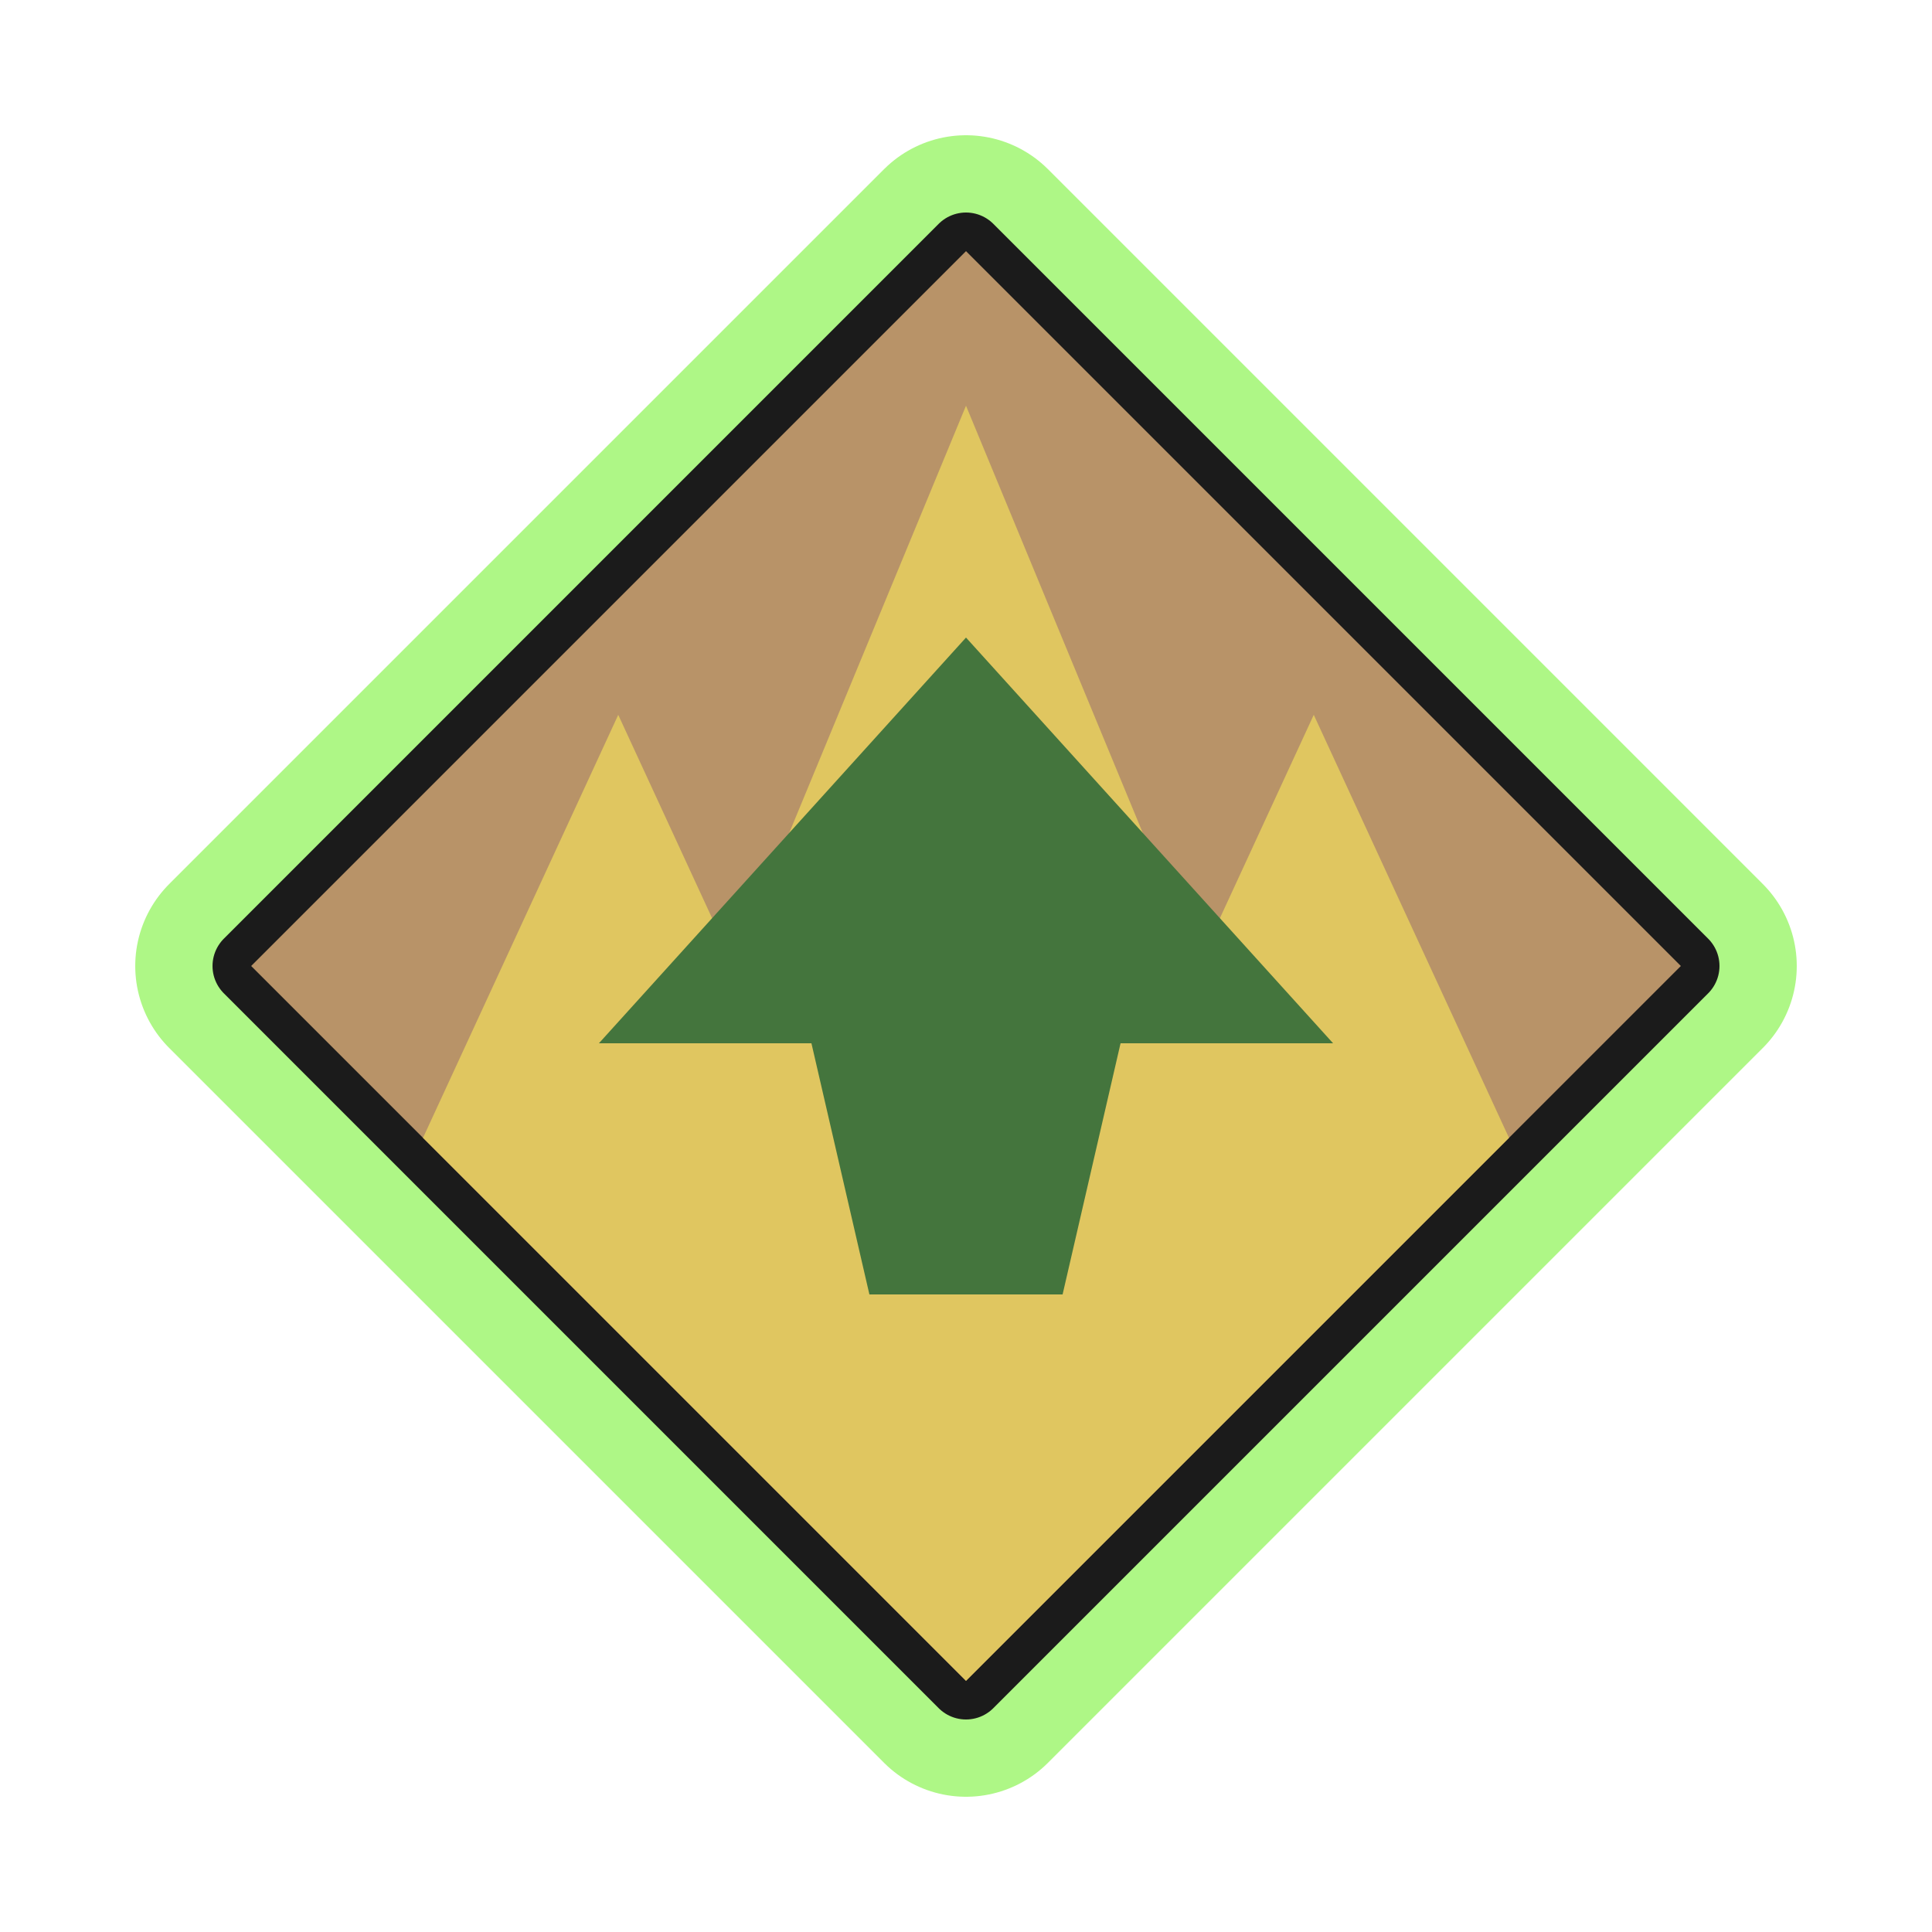
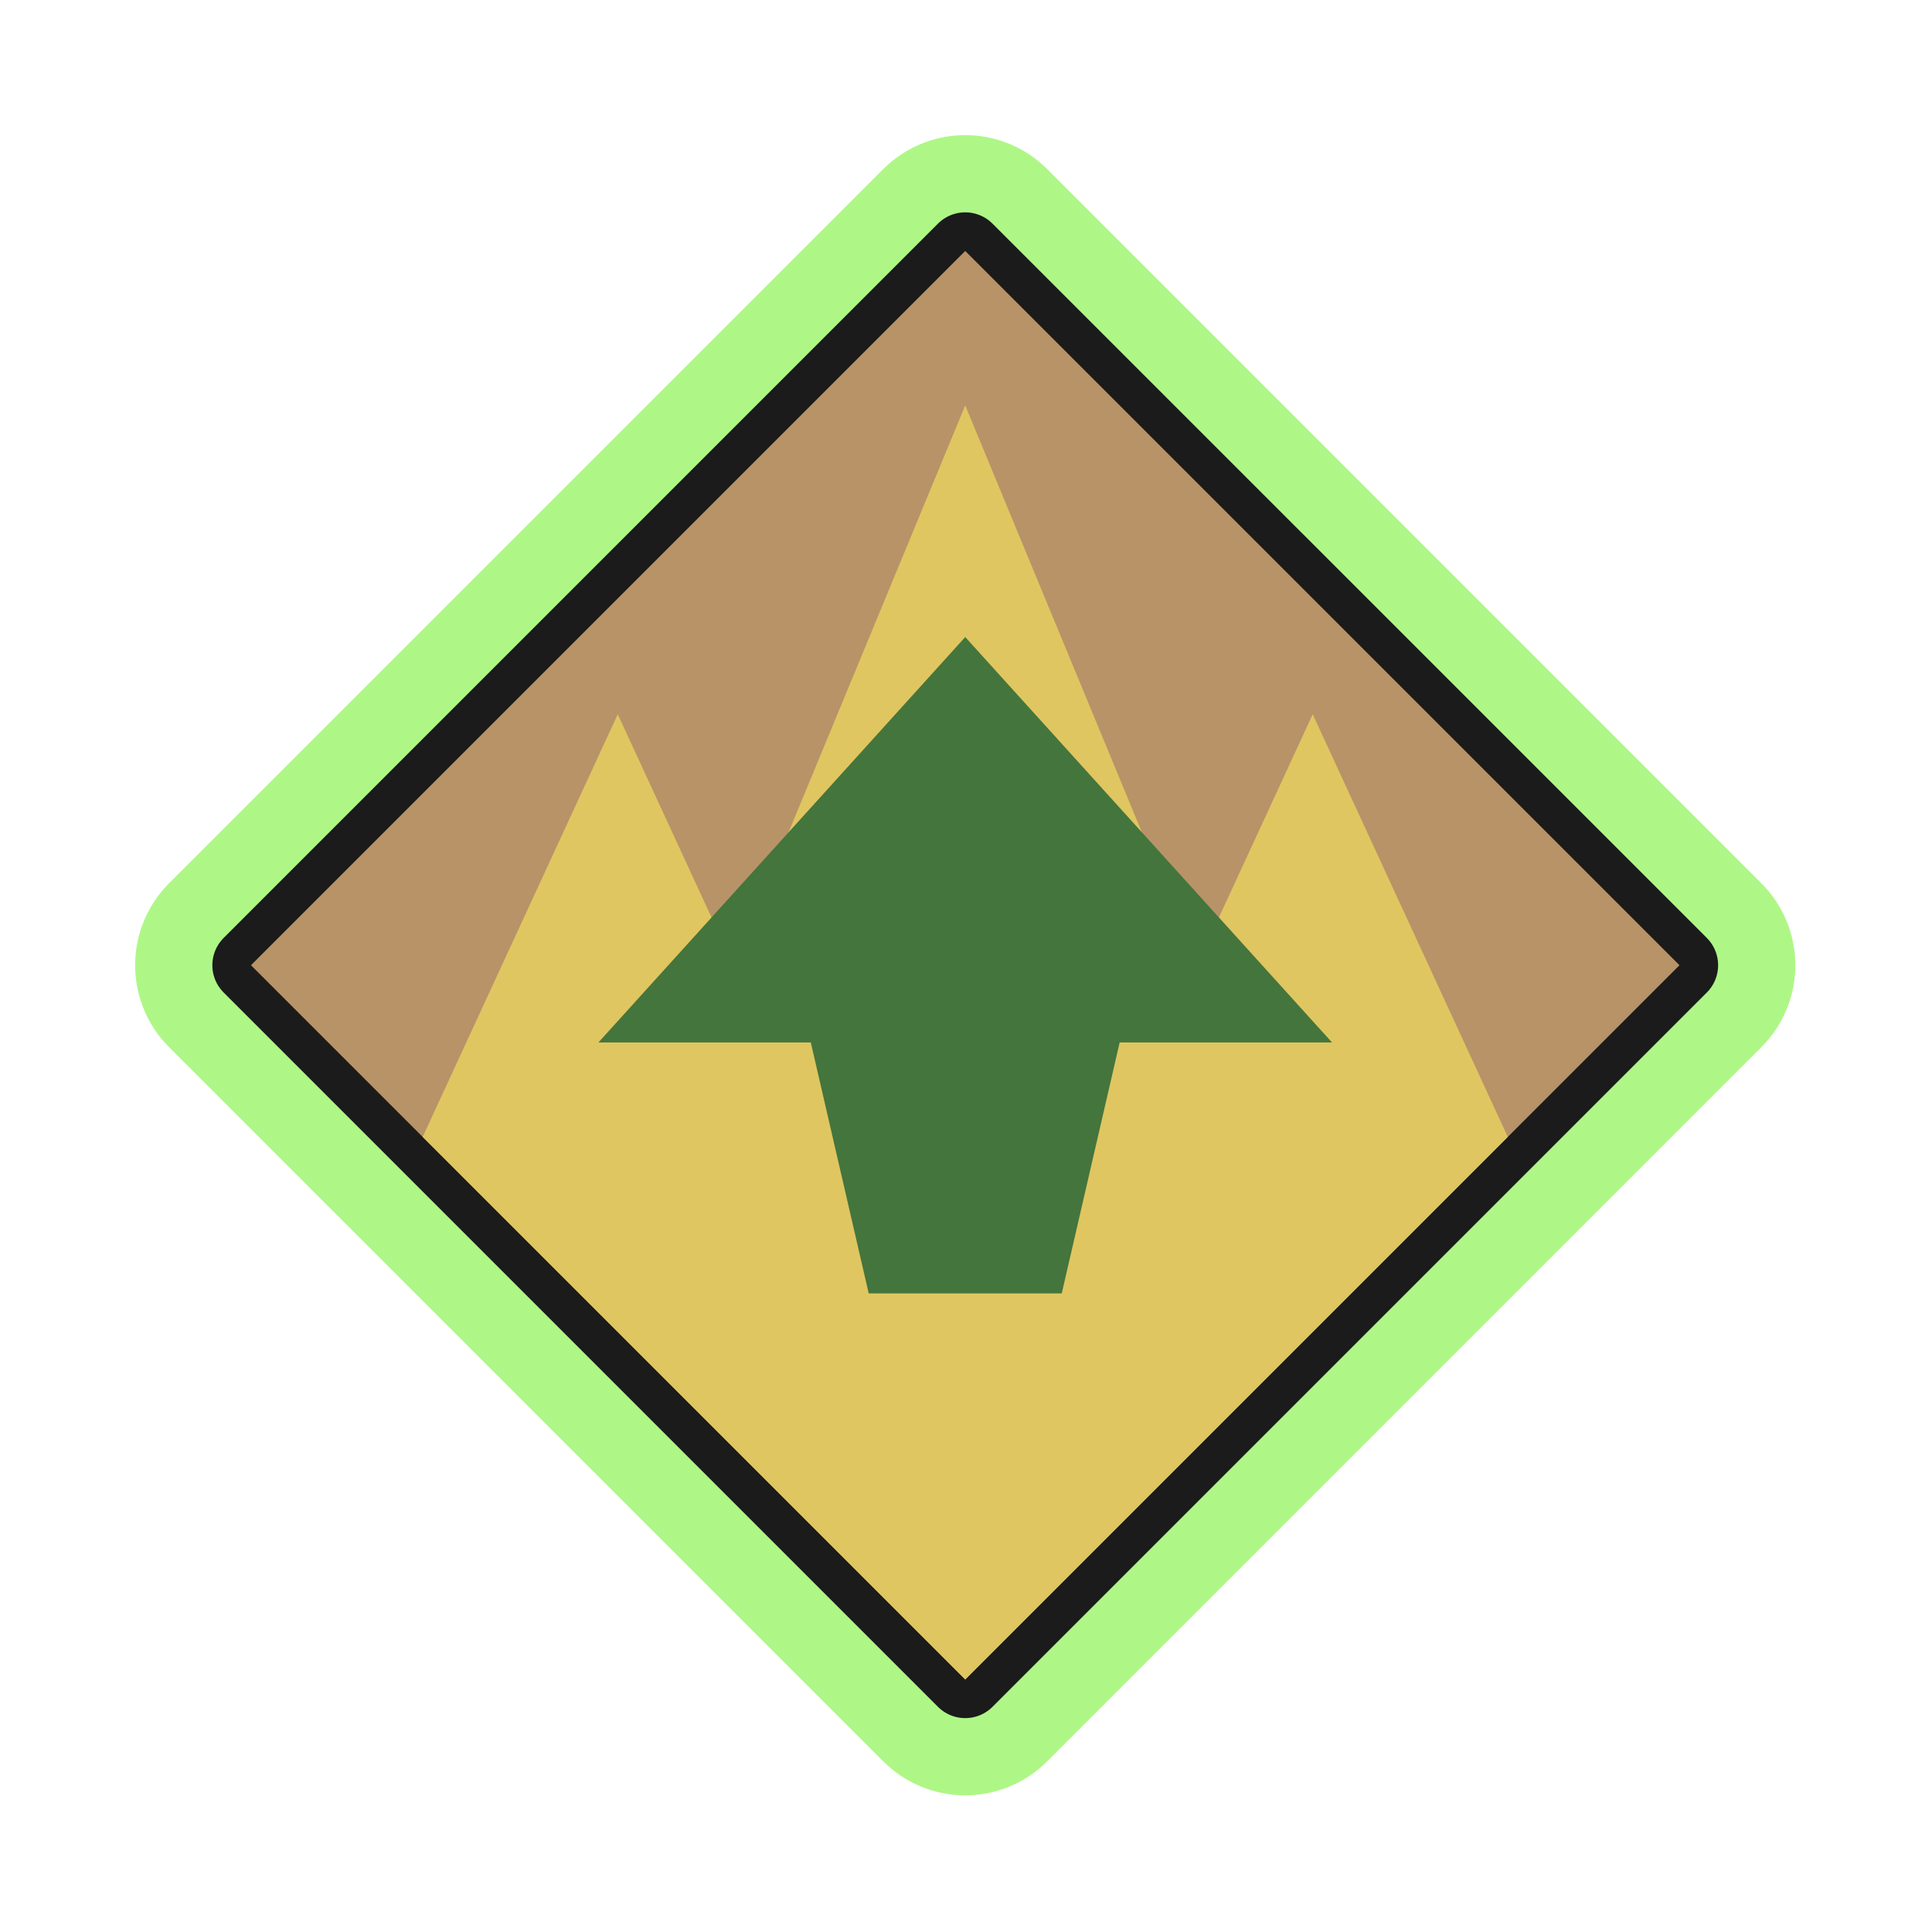
- <svg xmlns="http://www.w3.org/2000/svg" width="100%" height="100%" viewBox="0 0 100 100" version="1.1" xml:space="preserve" style="fill-rule:evenodd;clip-rule:evenodd;stroke-linecap:square;stroke-linejoin:round;stroke-miterlimit:1.5;">
-   <g transform="matrix(1,0,0,1,-3300,-1000)">
-     <g id="Status_Unknow" transform="matrix(1,0,0,1,-600,-100)">
-       <g id="glow" transform="matrix(1,0,0,1,100,400)">
-         <path d="M3813,750L3850,713L3887,750L3850,787L3813,750Z" style="fill:none;stroke:rgb(174,247,134);stroke-width:12px;" />
-         <path d="M3813,750L3850,713L3887,750L3850,787L3813,750Z" style="fill:rgb(174,247,134);" />
-       </g>
-       <g id="shadow" transform="matrix(1,0,0,1,100,400)">
-         <path d="M3813,750L3850,713L3887,750L3850,787L3813,750Z" style="fill:none;stroke:rgb(27,27,27);stroke-width:4px;" />
-         <path d="M3813,750L3850,713L3887,750L3850,787L3813,750Z" style="fill:rgb(27,27,27);" />
-       </g>
-       <g id="color_02" transform="matrix(1,0,0,1,100,400)">
-         <path d="M3813,750L3850,713L3887,750L3850,787L3813,750Z" style="fill:rgb(184,147,104);" />
-       </g>
-       <g>
-         <clipPath id="_clip1">
-           <path d="M3913,1150L3950,1113L3987,1150L3950,1187L3913,1150Z" />
-         </clipPath>
-         <g clip-path="url(#_clip1)">
-           <g id="color_01" transform="matrix(1,0,0,1,100,400)">
-             <path d="M3886,800L3814,800L3814,776L3832,737L3838,750L3850,721L3862,750L3868,737L3886,776L3886,800Z" style="fill:rgb(224,198,96);" />
-           </g>
-         </g>
-       </g>
-       <g id="color_011" transform="matrix(1,0,0,1,700.5,406)">
-         <path d="M3241.5,748L3244.5,761L3254.5,761L3257.5,748L3268.5,748L3249.5,727L3230.5,748L3241.5,748Z" style="fill:rgb(68,117,61);" />
+ <svg xmlns="http://www.w3.org/2000/svg" width="100%" height="100%" viewBox="0 0 417 417" version="1.1" xml:space="preserve" style="fill-rule:evenodd;clip-rule:evenodd;stroke-linecap:square;stroke-linejoin:round;stroke-miterlimit:1.5;">
+   <g id="Status_Unknow">
+     <path id="glow" d="M54.167,208.333l154.166,-154.166l154.167,154.166l-154.167,154.167l-154.166,-154.167Z" style="fill:none;stroke:#aef786;stroke-width:50px;" />
+     <path d="M54.167,208.333l154.166,-154.166l154.167,154.166l-154.167,154.167l-154.166,-154.167Z" style="fill:#aef786;" />
+     <path id="shadow" d="M54.167,208.333l154.166,-154.166l154.167,154.166l-154.167,154.167l-154.166,-154.167Z" style="fill:none;stroke:#1b1b1b;stroke-width:16.67px;" />
+     <path d="M54.167,208.333l154.166,-154.166l154.167,154.166l-154.167,154.167l-154.166,-154.167Z" style="fill:#1b1b1b;" />
+     <path id="color_02" d="M54.167,208.333l154.166,-154.166l154.167,154.166l-154.167,154.167l-154.166,-154.167Z" style="fill:#b89368;" />
+     <g>
+       <clipPath id="_clip1">
+         <path d="M54.167,208.333l154.166,-154.166l154.167,154.166l-154.167,154.167l-154.166,-154.167Z" />
+       </clipPath>
+       <g clip-path="url(#_clip1)">
+         <path id="color_01" d="M358.333,416.667l-300,-0l0,-100l75,-162.5l25,54.166l50,-120.833l50,120.833l25,-54.166l75,162.5l0,100Z" style="fill:#e0c660;" />
      </g>
    </g>
+     <path id="color_011" d="M175,225l12.5,54.167l41.667,-0l12.5,-54.167l45.833,-0l-79.167,-87.5l-79.166,87.5l45.833,-0Z" style="fill:#44753d;" />
  </g>
</svg>
